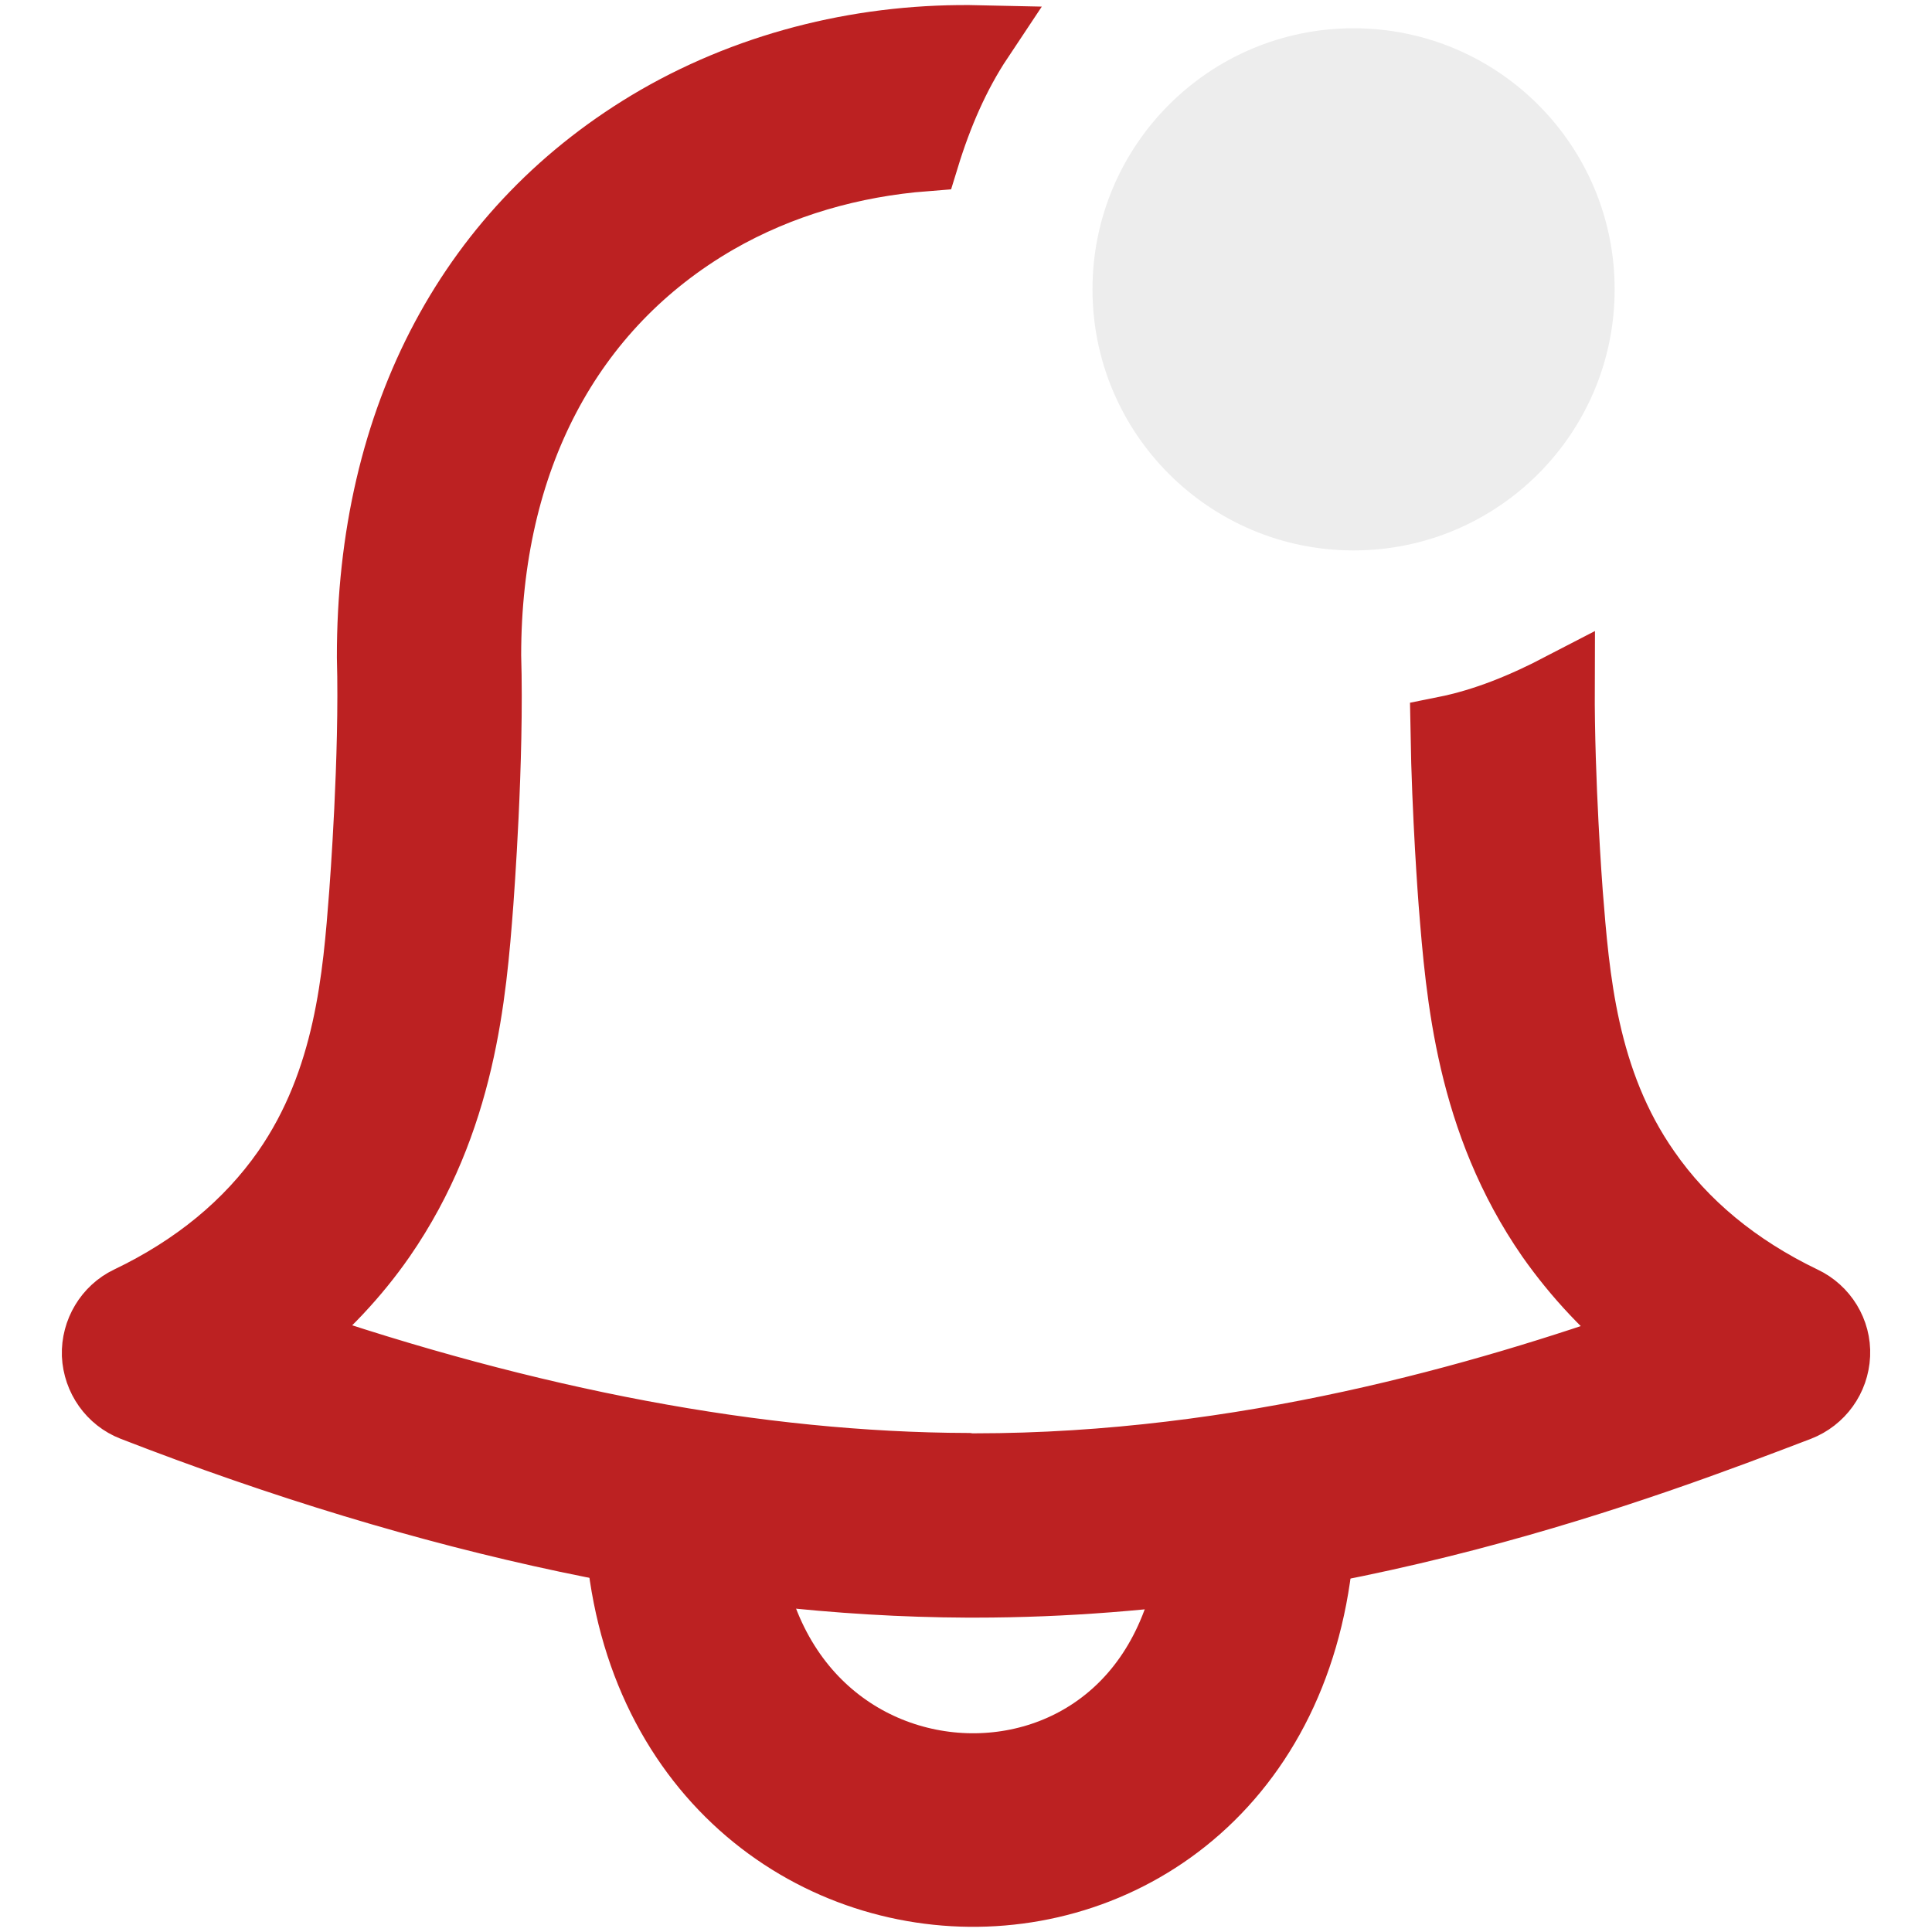
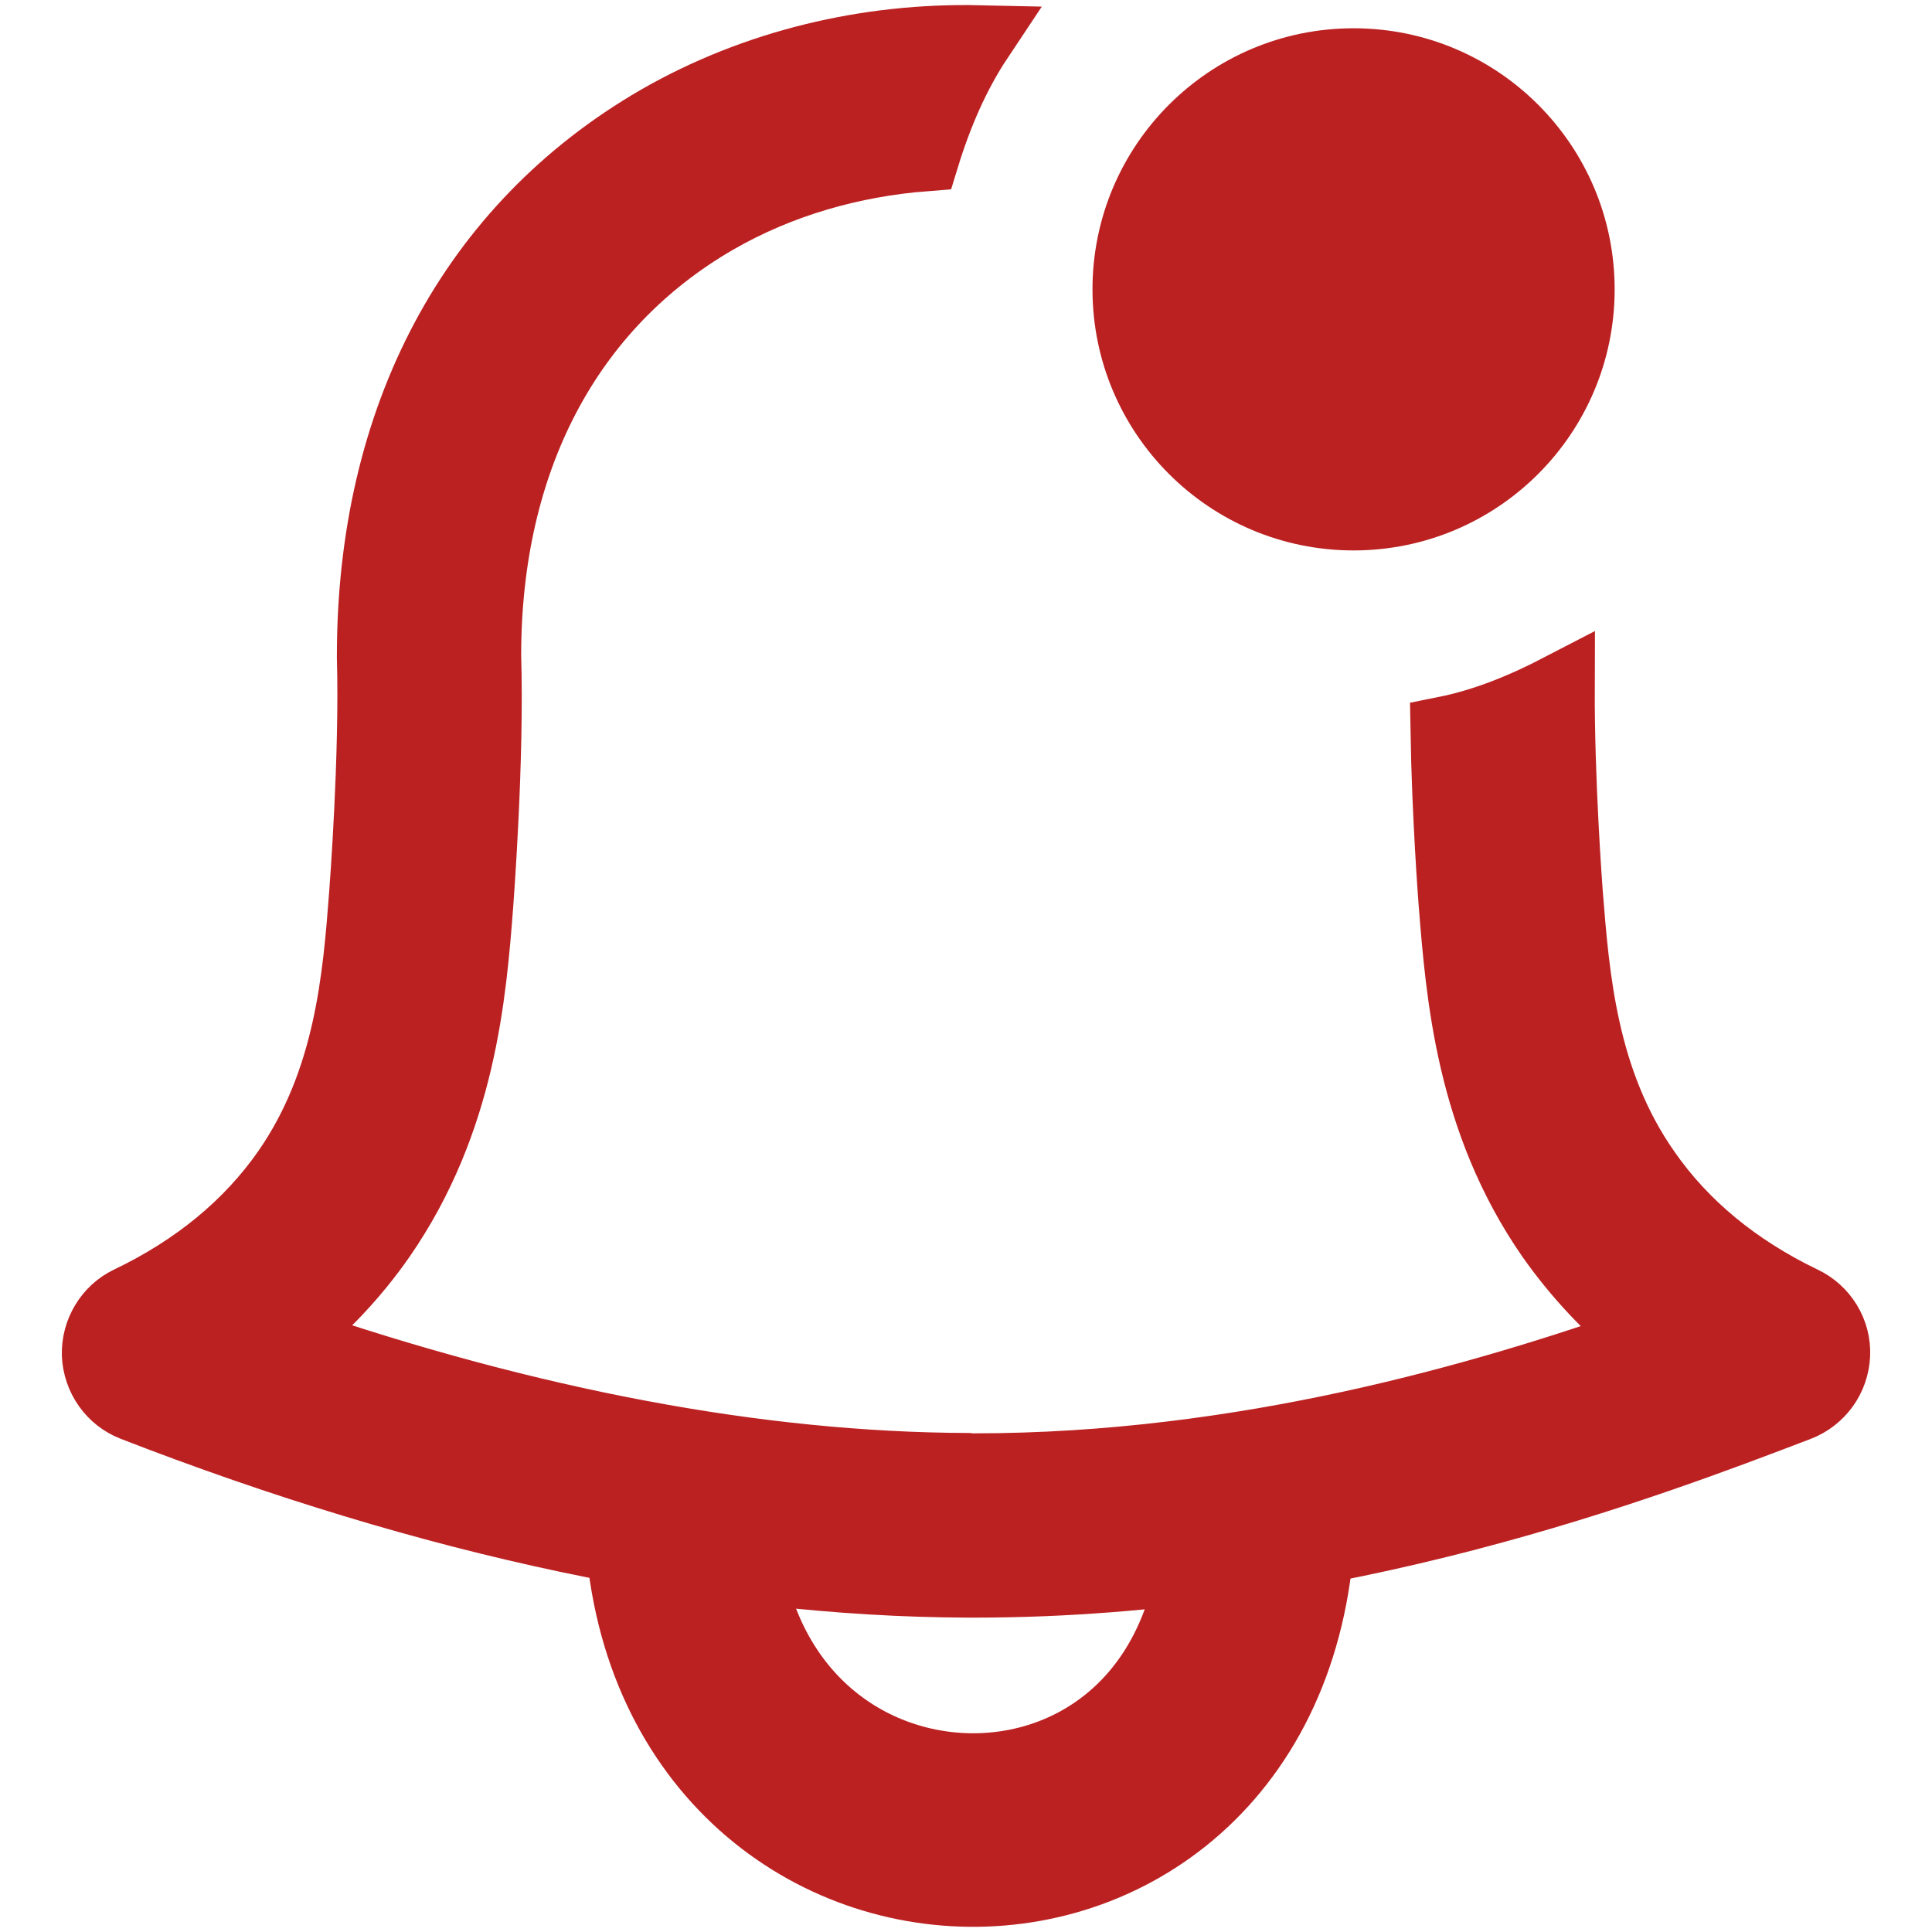
<svg xmlns="http://www.w3.org/2000/svg" width="32" height="32" viewBox="5.27 6.54 21.46 21.46">
  <path class="ink" fill="none" stroke-width="2.15" stroke-linecap="round" stroke-linejoin="round" stroke="#BC2122" stroke-opacity="1" stroke-miterlimit="10" d="M 0.001 -0.1 C -0.084 -4.904 -6.325 -4.772 -6.419 -0.1 " transform="matrix(1, 0, 0, -1, 19.252, 23.2139)" />
-   <circle cx="20.305" cy="9.754" r="2.9" fill="#EDEDED" />
+   <circle cx="20.305" cy="9.754" r="2.9" fill="#BC2122" />
  <path class="ink" stroke="#BC2122" stroke-width="0.75" stroke-linejoin="miter" stroke-miterlimit="4" fill-rule="nonzero" fill="#BC2122" fill-opacity="1" d="M 25.297 20.98 C 24.559 20.625 23.973 20.141 23.559 19.543 C 22.859 18.543 22.773 17.391 22.699 16.465 C 22.695 16.41 22.605 15.223 22.609 14.168 C 22.203 14.379 21.777 14.559 21.312 14.652 C 21.328 15.605 21.398 16.52 21.402 16.57 C 21.484 17.594 21.594 18.996 22.488 20.285 C 22.785 20.707 23.141 21.086 23.555 21.418 C 21.77 22.047 19.086 22.836 16.094 22.836 C 16.07 22.836 16.043 22.836 16.016 22.832 C 13.699 22.824 11.16 22.344 8.453 21.414 C 8.863 21.082 9.219 20.707 9.512 20.285 C 10.406 18.992 10.52 17.59 10.598 16.566 C 10.602 16.504 10.719 14.977 10.684 13.82 C 10.684 11.652 11.586 9.938 13.227 8.988 C 13.938 8.578 14.738 8.352 15.551 8.289 C 15.695 7.82 15.887 7.371 16.152 6.973 C 14.91 6.945 13.66 7.238 12.574 7.863 C 10.516 9.055 9.383 11.172 9.387 13.84 C 9.418 14.945 9.305 16.406 9.301 16.465 C 9.23 17.391 9.141 18.543 8.445 19.543 C 8.027 20.141 7.441 20.625 6.699 20.98 C 6.469 21.09 6.324 21.332 6.332 21.59 C 6.344 21.848 6.504 22.078 6.746 22.172 C 10.066 23.461 13.184 24.121 16.012 24.133 L 16.098 24.133 C 20.129 24.133 23.582 22.809 25.25 22.172 C 25.492 22.078 25.656 21.852 25.668 21.59 C 25.68 21.332 25.531 21.09 25.297 20.98 " />
</svg>
